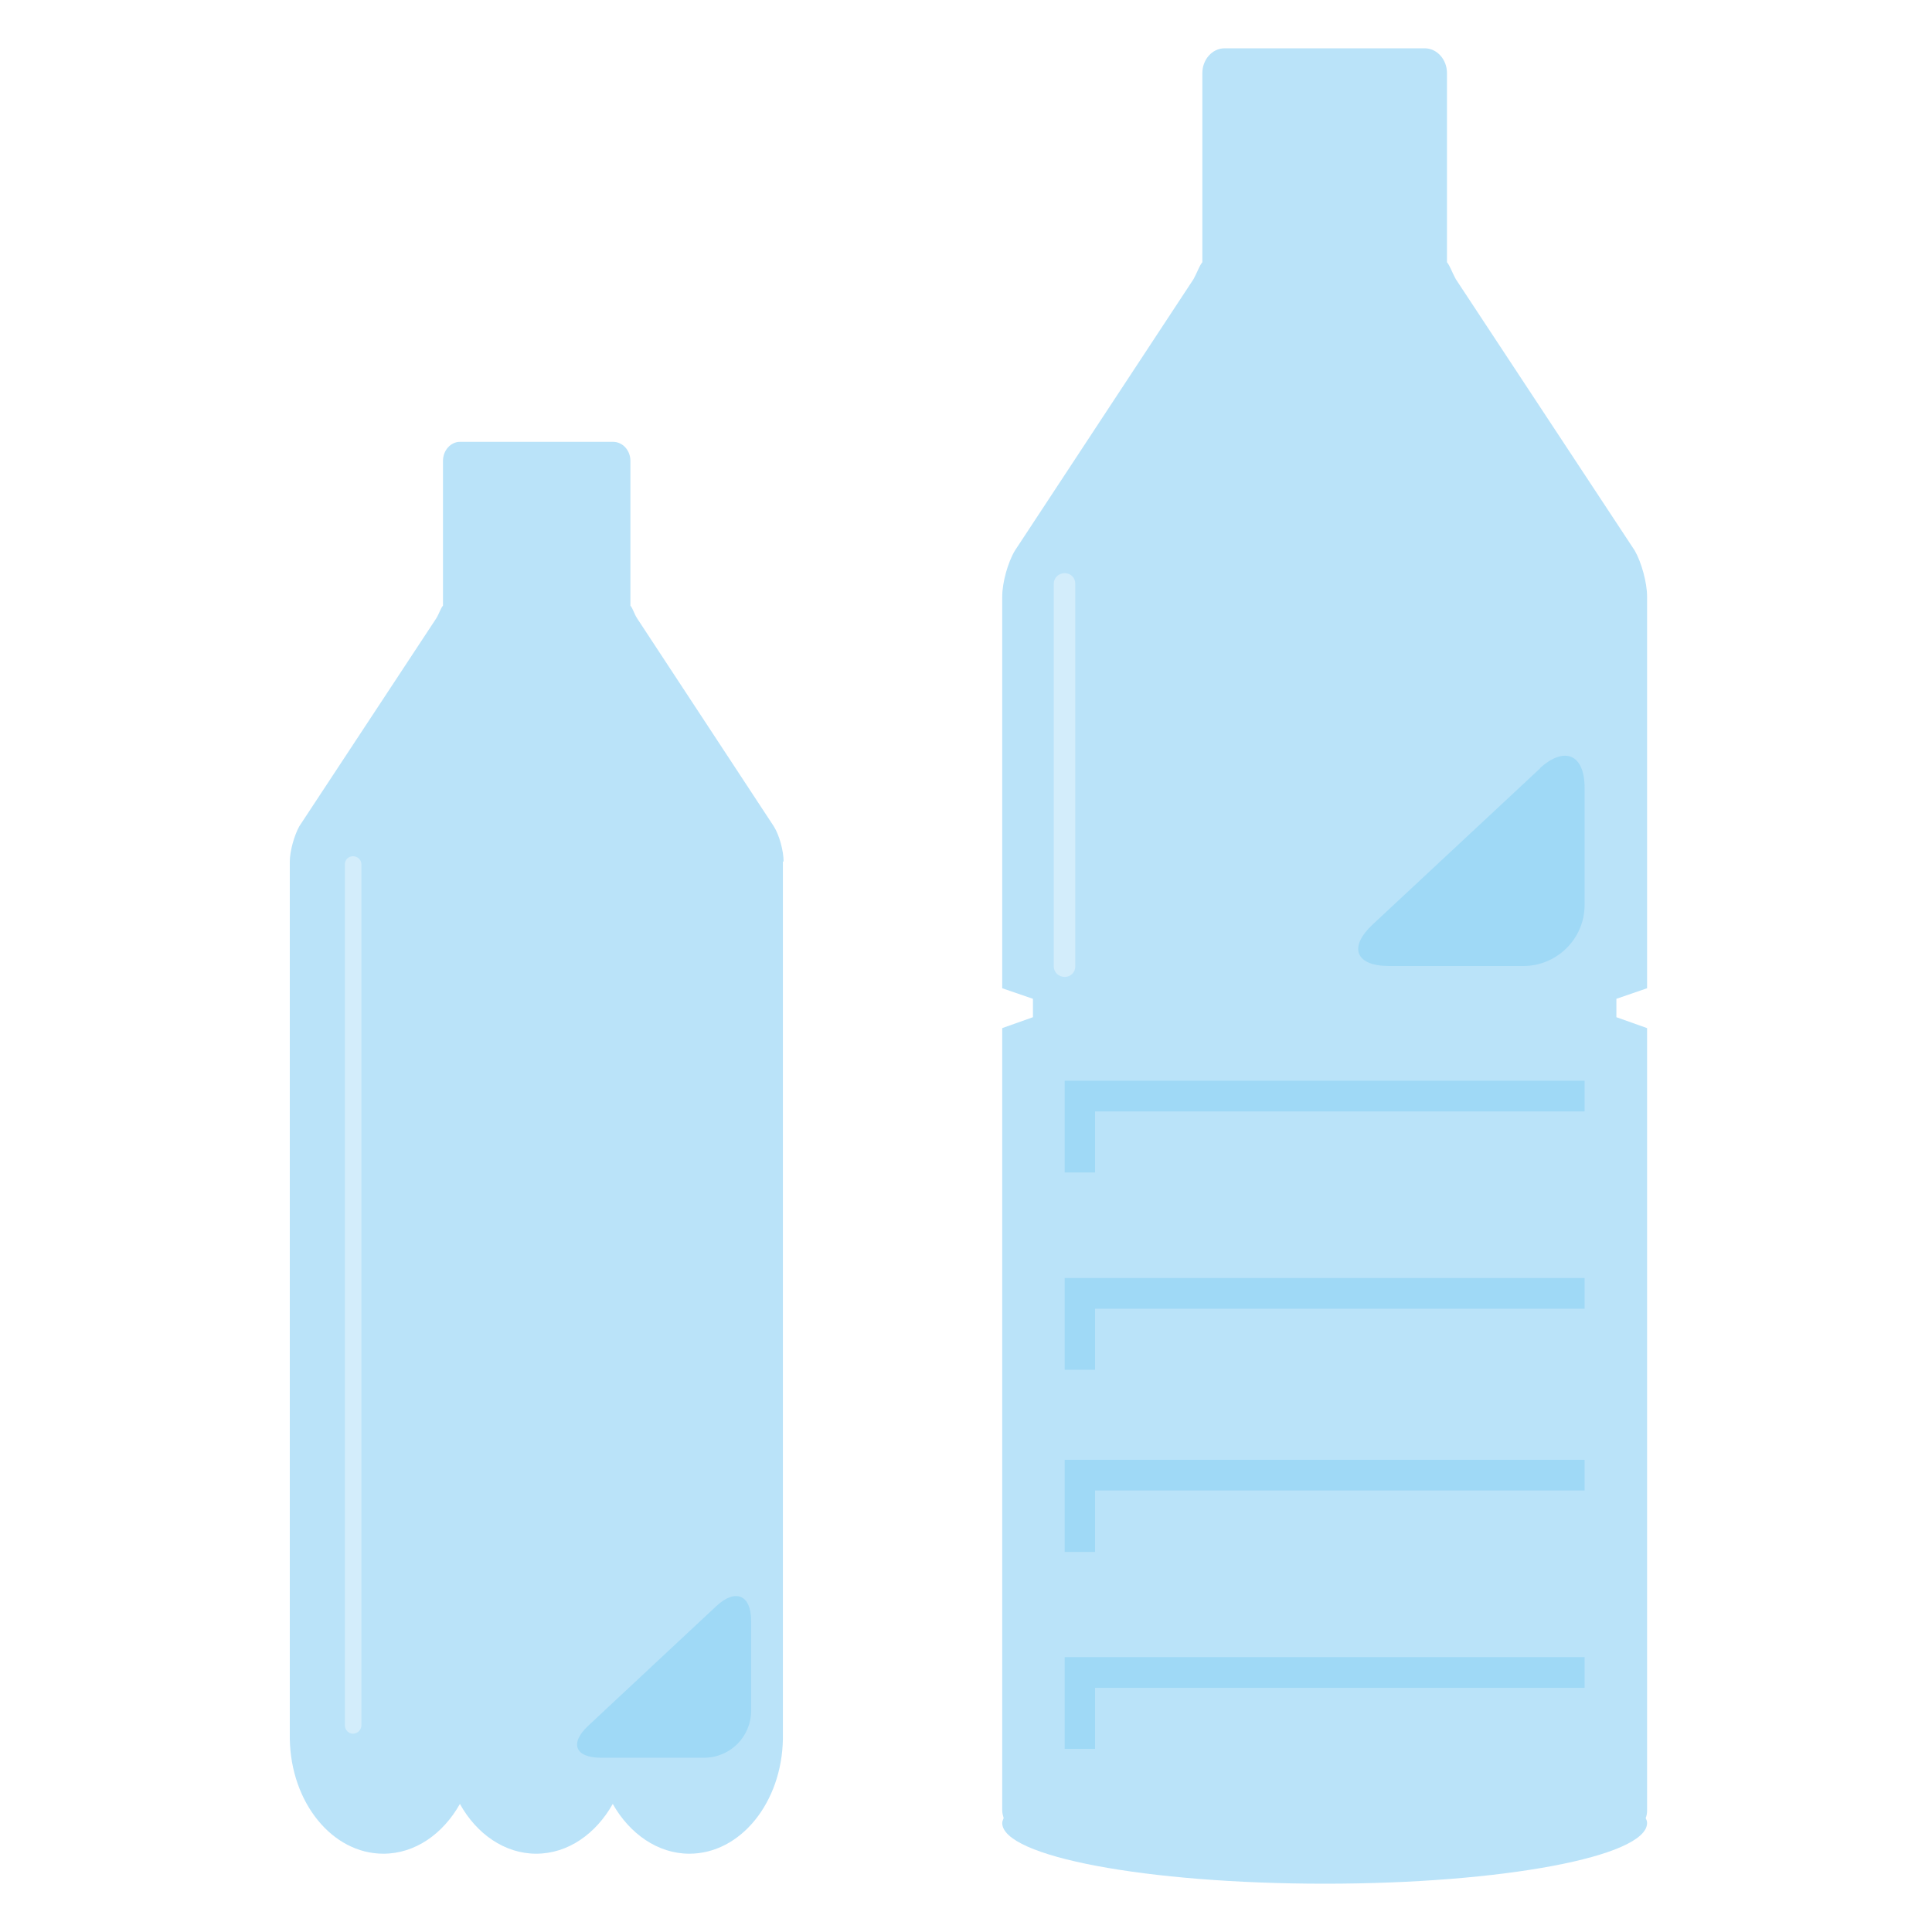
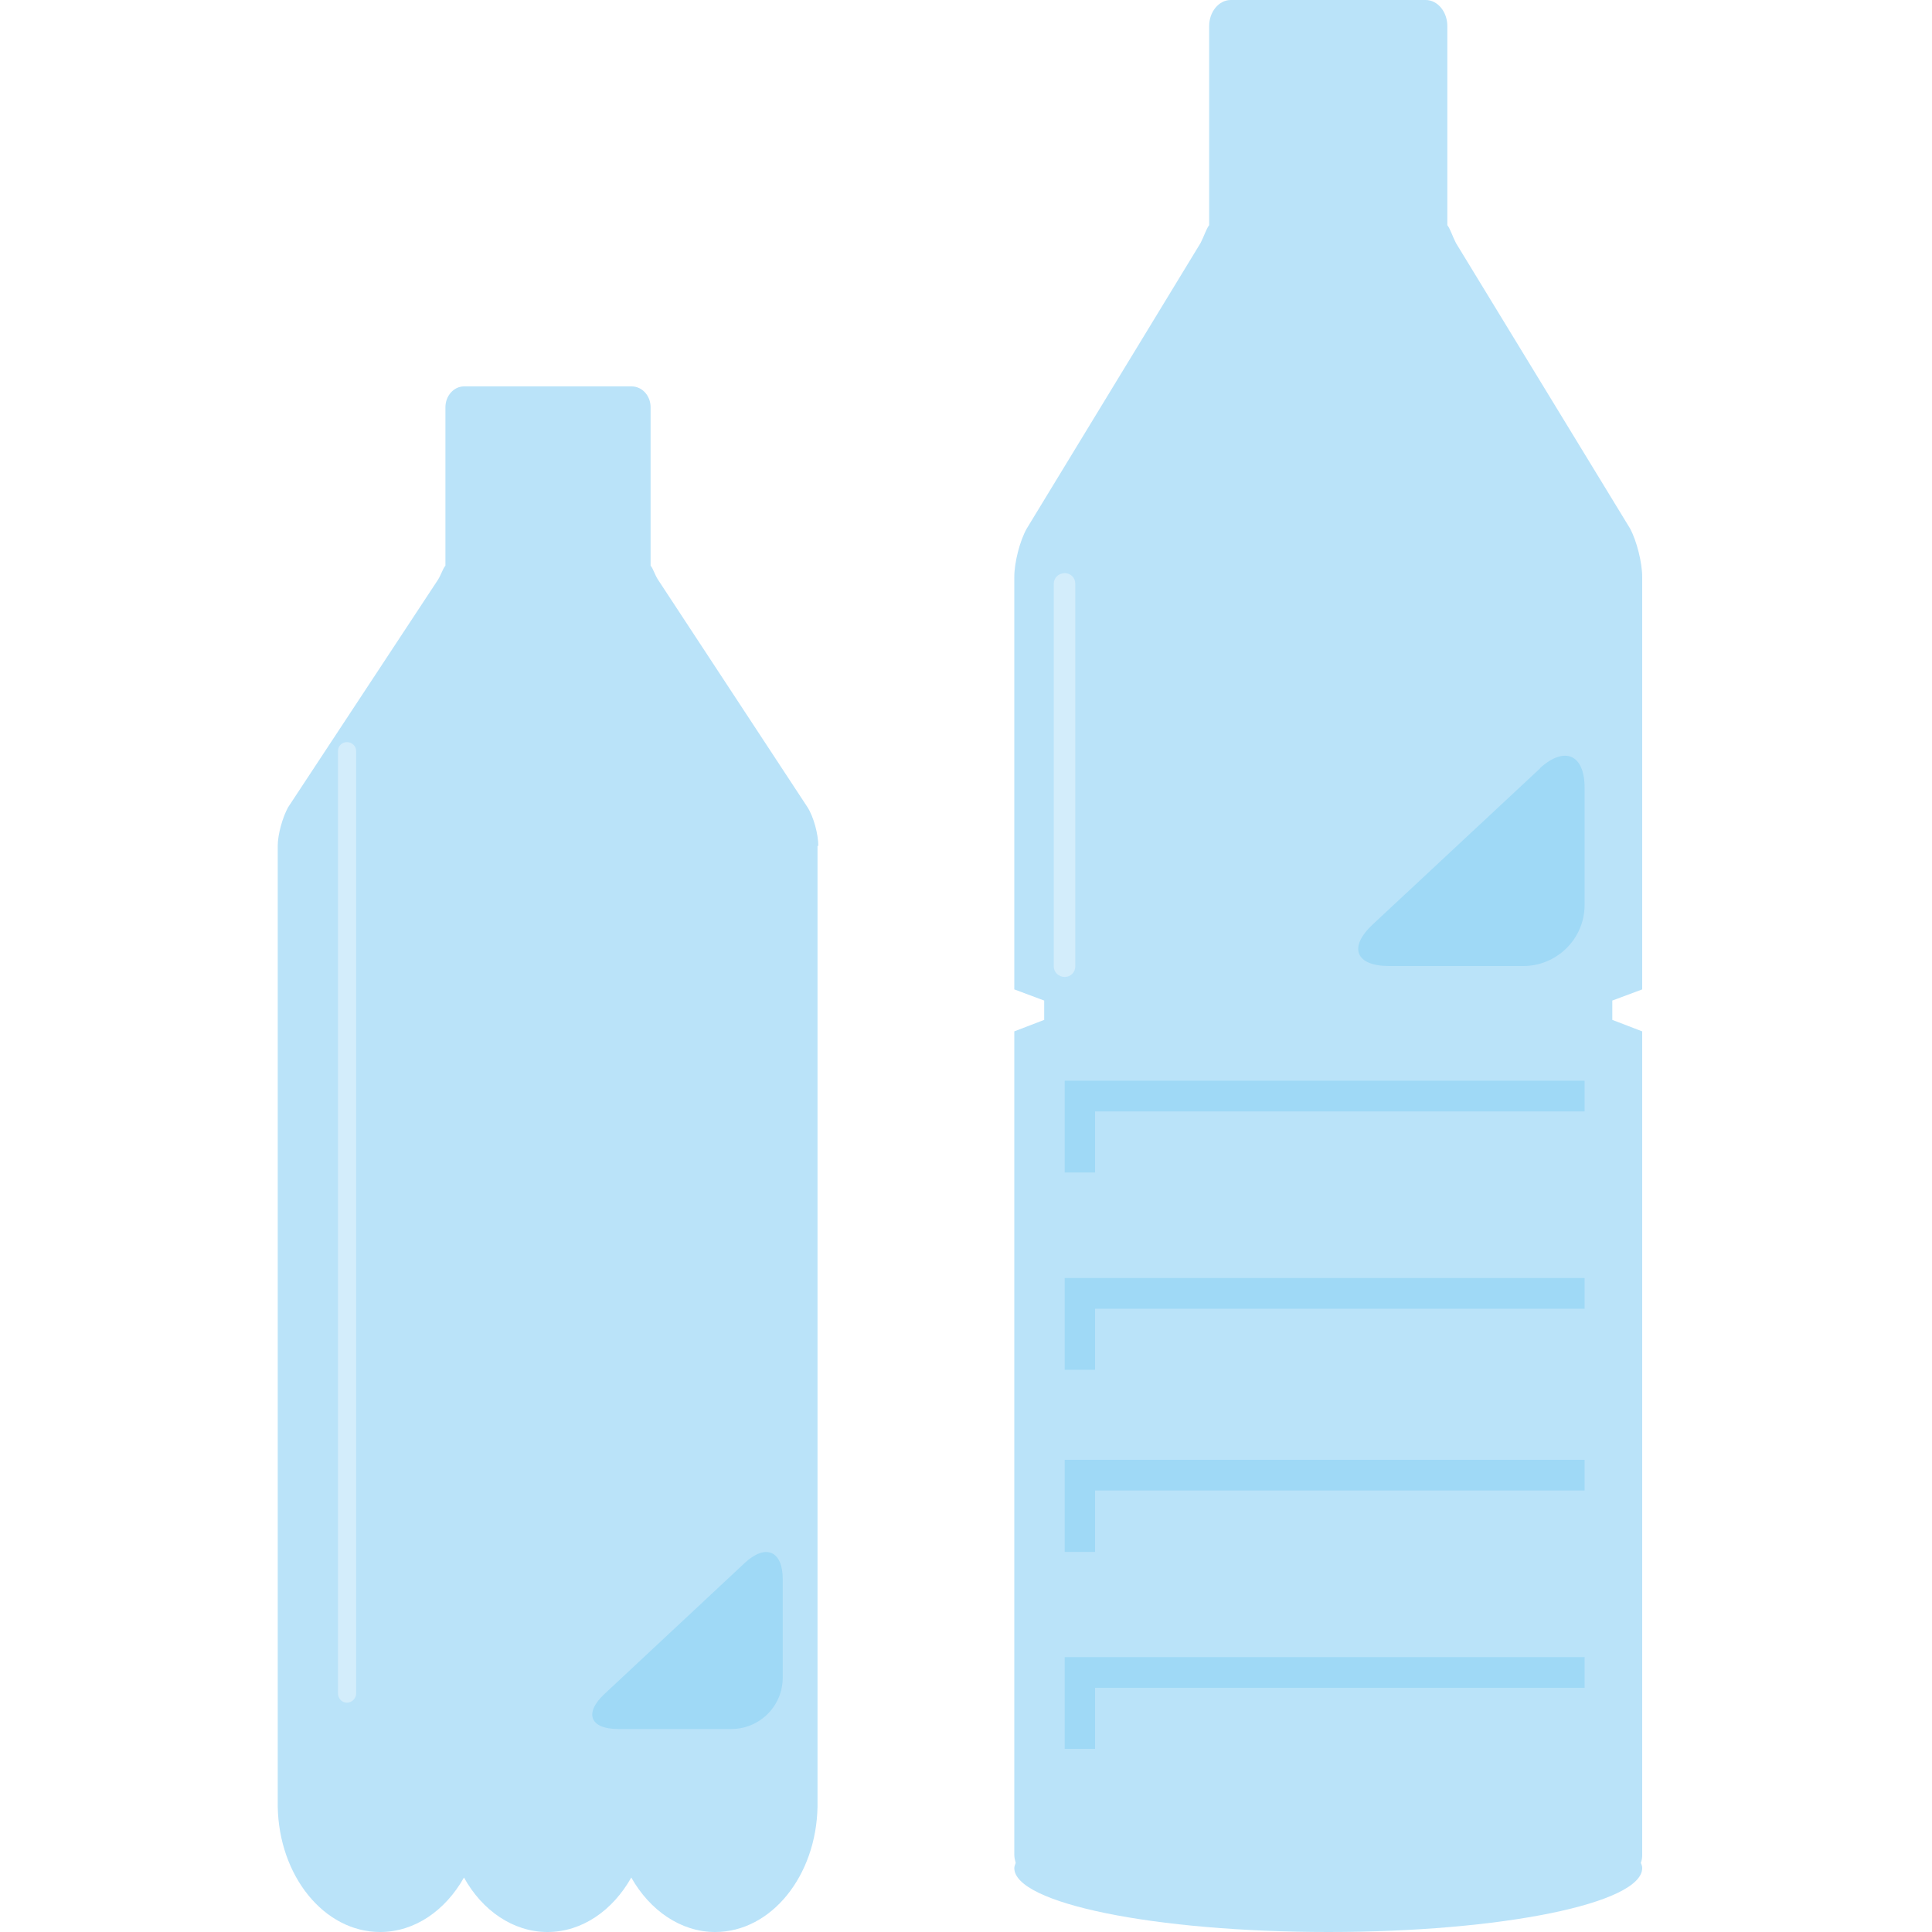
<svg xmlns="http://www.w3.org/2000/svg" width="80" height="80" viewBox="0 0 80 80" fill="none">
-   <path d="M68.202 42.572L66.931 42.12V41.359L68.202 40.921V24.697C68.202 24.127 67.968 23.28 67.691 22.798L60.281 11.559C60.12 11.266 60.047 11.018 59.916 10.857V3.023C59.916 2.468 59.506 2 58.994 2H50.707C50.196 2 49.787 2.468 49.787 3.023V10.857C49.655 11.018 49.582 11.266 49.421 11.559L42.026 22.798C41.734 23.28 41.5 24.127 41.5 24.697V40.921L42.772 41.359V42.12L41.5 42.572V74.96C41.5 75.077 41.529 75.179 41.559 75.282C41.529 75.355 41.5 75.427 41.5 75.486C41.5 76.874 47.477 78 54.858 78C62.224 78 68.202 76.874 68.202 75.486C68.202 75.413 68.173 75.34 68.144 75.282C68.188 75.179 68.202 75.077 68.202 74.96V42.572Z" fill="#BAE3F9" />
+   <path d="M68 42.707L66.762 42.231V41.431L68 40.969V23.892C68 23.292 67.772 22.4 67.502 21.892L60.287 10.062C60.13 9.754 60.059 9.492 59.931 9.323V1.077C59.931 0.493 59.532 0 59.034 0H50.965C50.467 0 50.069 0.493 50.069 1.077V9.323C49.941 9.492 49.87 9.754 49.713 10.062L42.512 21.892C42.227 22.4 42 23.292 42 23.892V40.969L43.238 41.431V42.231L42 42.707V76.8C42 76.923 42.029 77.031 42.057 77.139C42.029 77.216 42 77.292 42 77.353C42 78.815 47.82 80 55.007 80C62.179 80 68 78.815 68 77.353C68 77.277 67.972 77.2 67.943 77.139C67.986 77.031 68 76.923 68 76.8V42.707Z" fill="#BAE3F9" />
  <path d="M65.615 44.75H45.344H44.087V46.022V48.55H45.344V46.022H65.615V44.75Z" fill="#9FD9F6" />
  <path d="M65.615 52.92H45.344H44.087V54.192V56.72H45.344V54.192H65.615V52.92Z" fill="#9FD9F6" />
  <path d="M65.615 60.447H45.344H44.087V61.718V64.262H45.344V61.718H65.615V60.447Z" fill="#9FD9F6" />
  <path d="M65.615 68.617H45.344H44.087V69.889V72.417H45.344V69.889H65.615V68.617Z" fill="#9FD9F6" />
  <path d="M63.759 31.815C64.782 30.88 65.615 31.231 65.615 32.62V37.472C65.615 38.875 64.461 40 63.087 40H57.518C56.13 40 55.823 39.225 56.846 38.275L63.773 31.815H63.759Z" fill="#9FD9F6" />
  <path d="M44.087 40.453C43.839 40.453 43.634 40.263 43.634 40.014V24.172C43.634 23.923 43.839 23.733 44.087 23.733C44.335 23.733 44.525 23.923 44.525 24.172V40.014C44.525 40.263 44.335 40.453 44.087 40.453Z" fill="#D3EDFB" />
-   <path d="M32.447 35.674C32.447 35.236 32.272 34.578 32.038 34.212L26.381 25.604C26.25 25.399 26.206 25.195 26.104 25.078V19.085C26.104 18.647 25.782 18.296 25.388 18.296H19.044C18.664 18.296 18.343 18.647 18.343 19.085V25.078C18.241 25.195 18.197 25.385 18.065 25.604L12.395 34.212C12.19 34.578 12 35.236 12 35.674V72.008C12.044 74.638 13.754 76.758 15.873 76.758C17.188 76.758 18.343 75.94 19.044 74.697C19.731 75.94 20.901 76.758 22.201 76.758C23.517 76.758 24.671 75.94 25.373 74.697C26.075 75.94 27.244 76.758 28.544 76.758C30.664 76.758 32.374 74.638 32.418 72.008V35.674H32.447Z" fill="#BAE3F9" />
-   <path d="M29.67 66.498C30.459 65.767 31.102 66.044 31.102 67.111V70.839C31.102 71.92 30.226 72.783 29.159 72.783H24.876C23.809 72.783 23.575 72.183 24.364 71.453L29.685 66.483L29.67 66.498Z" fill="#9FD9F6" />
-   <path d="M14.616 71.788C14.426 71.788 14.28 71.627 14.28 71.437V35.791C14.28 35.601 14.426 35.455 14.616 35.455C14.806 35.455 14.966 35.601 14.966 35.791V71.437C14.966 71.627 14.806 71.788 14.616 71.788Z" fill="#D3EDFB" />
+   <path d="M33.884 35.024C33.884 34.544 33.692 33.824 33.436 33.424L27.244 24C27.1 23.776 27.052 23.552 26.94 23.424V16.864C26.94 16.384 26.588 16 26.156 16H19.212C18.796 16 18.444 16.384 18.444 16.864V23.424C18.332 23.552 18.284 23.76 18.14 24L11.932 33.424C11.708 33.824 11.5 34.544 11.5 35.024V74.8C11.548 77.68 13.42 80 15.74 80C17.18 80 18.444 79.105 19.212 77.745C19.964 79.105 21.244 80 22.668 80C24.108 80 25.372 79.105 26.14 77.745C26.908 79.105 28.188 80 29.612 80C31.932 80 33.804 77.68 33.852 74.8V35.024H33.884Z" fill="#BAE3F9" />
+   <path d="M30.843 64.713C31.707 63.913 32.411 64.217 32.411 65.385V69.466C32.411 70.65 31.452 71.594 30.284 71.594H25.596C24.428 71.594 24.172 70.938 25.036 70.138L30.86 64.698L30.843 64.713Z" fill="#9FD9F6" />
+   <path d="M14.364 70.505C14.155 70.505 13.996 70.329 13.996 70.121V31.098C13.996 30.89 14.155 30.73 14.364 30.73C14.572 30.73 14.747 30.89 14.747 31.098V70.121C14.747 70.329 14.572 70.505 14.364 70.505Z" fill="#D3EDFB" />
</svg>
